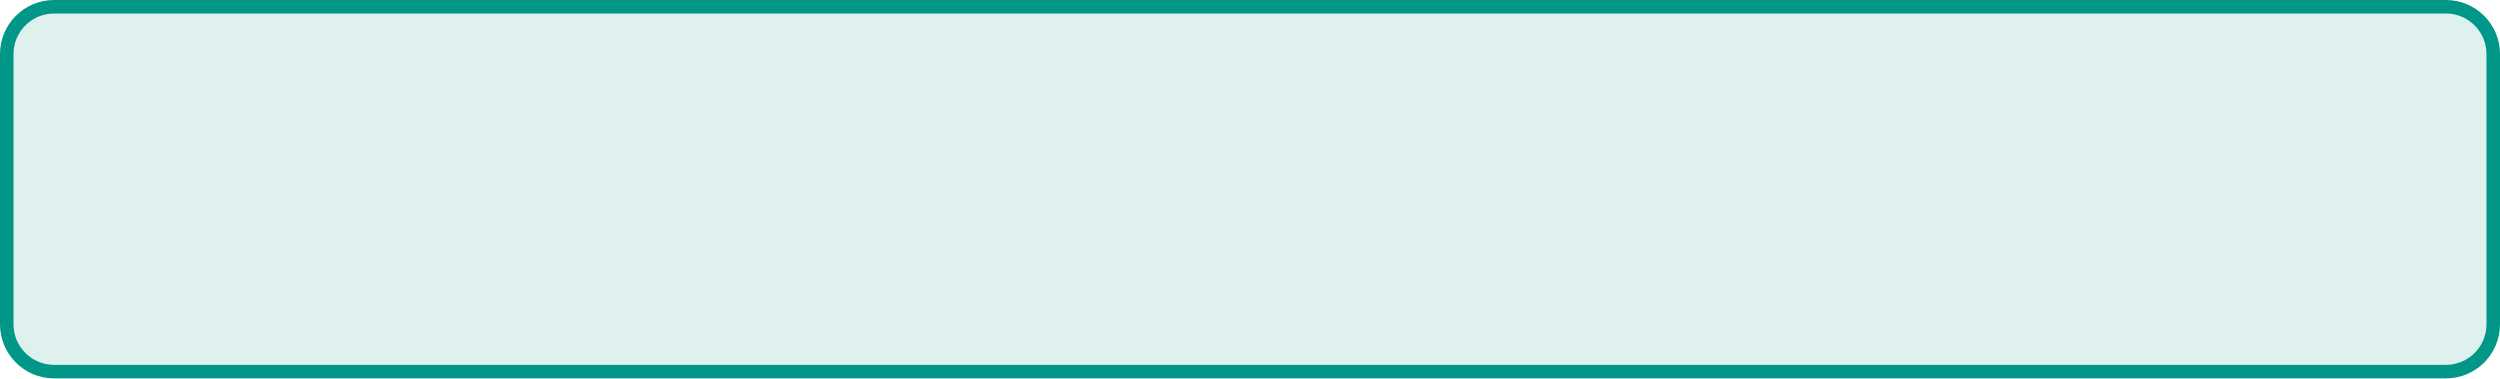
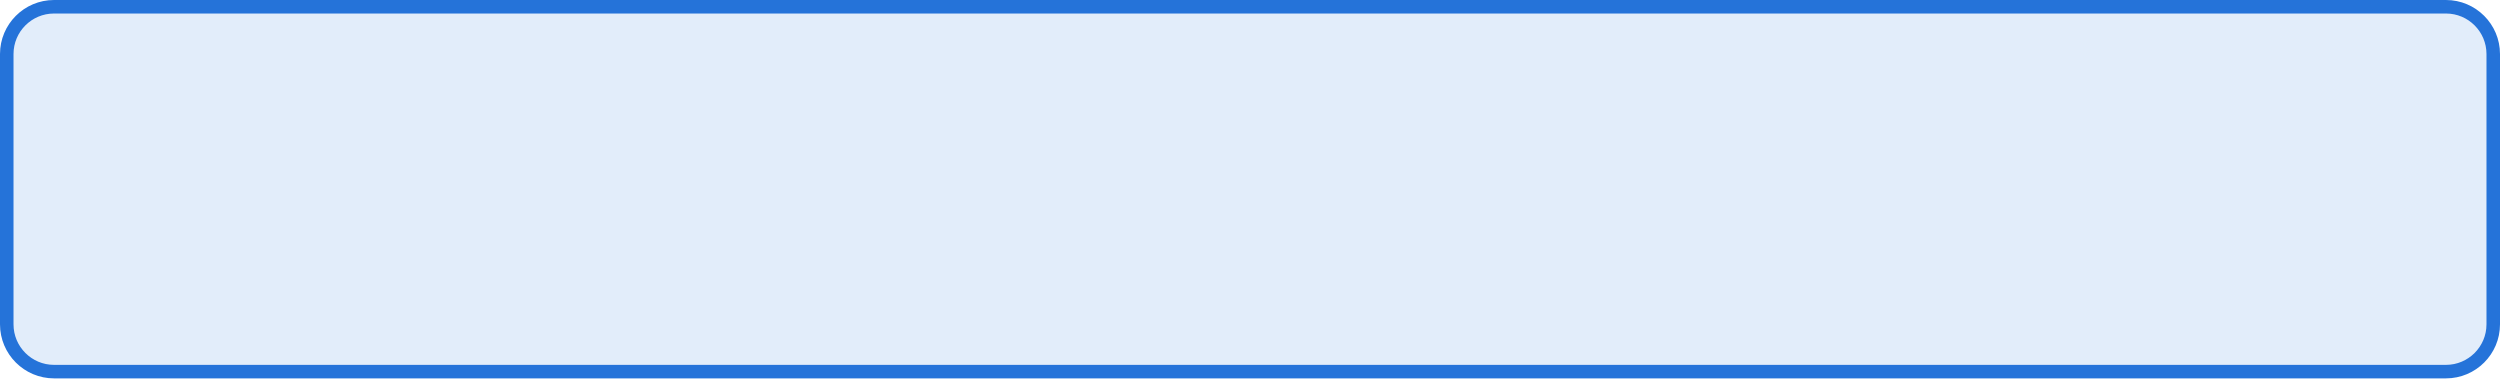
<svg xmlns="http://www.w3.org/2000/svg" width="185" height="28" viewBox="0 0 185 28" fill="none">
-   <rect x="0.5" y="0.5" width="184" height="27" rx="3.5" fill="#009688" fill-opacity="0.13" />
-   <rect x="0.5" y="0.5" width="184" height="27" rx="3.5" stroke="#009688" />
+   <rect x="0.5" y="0.5" width="184" height="27" rx="3.5" fill="#2573D9" fill-opacity="0.13" />
+   <rect x="0.5" y="0.5" width="184" height="27" rx="3.5" stroke="#2573D9" />
</svg>
